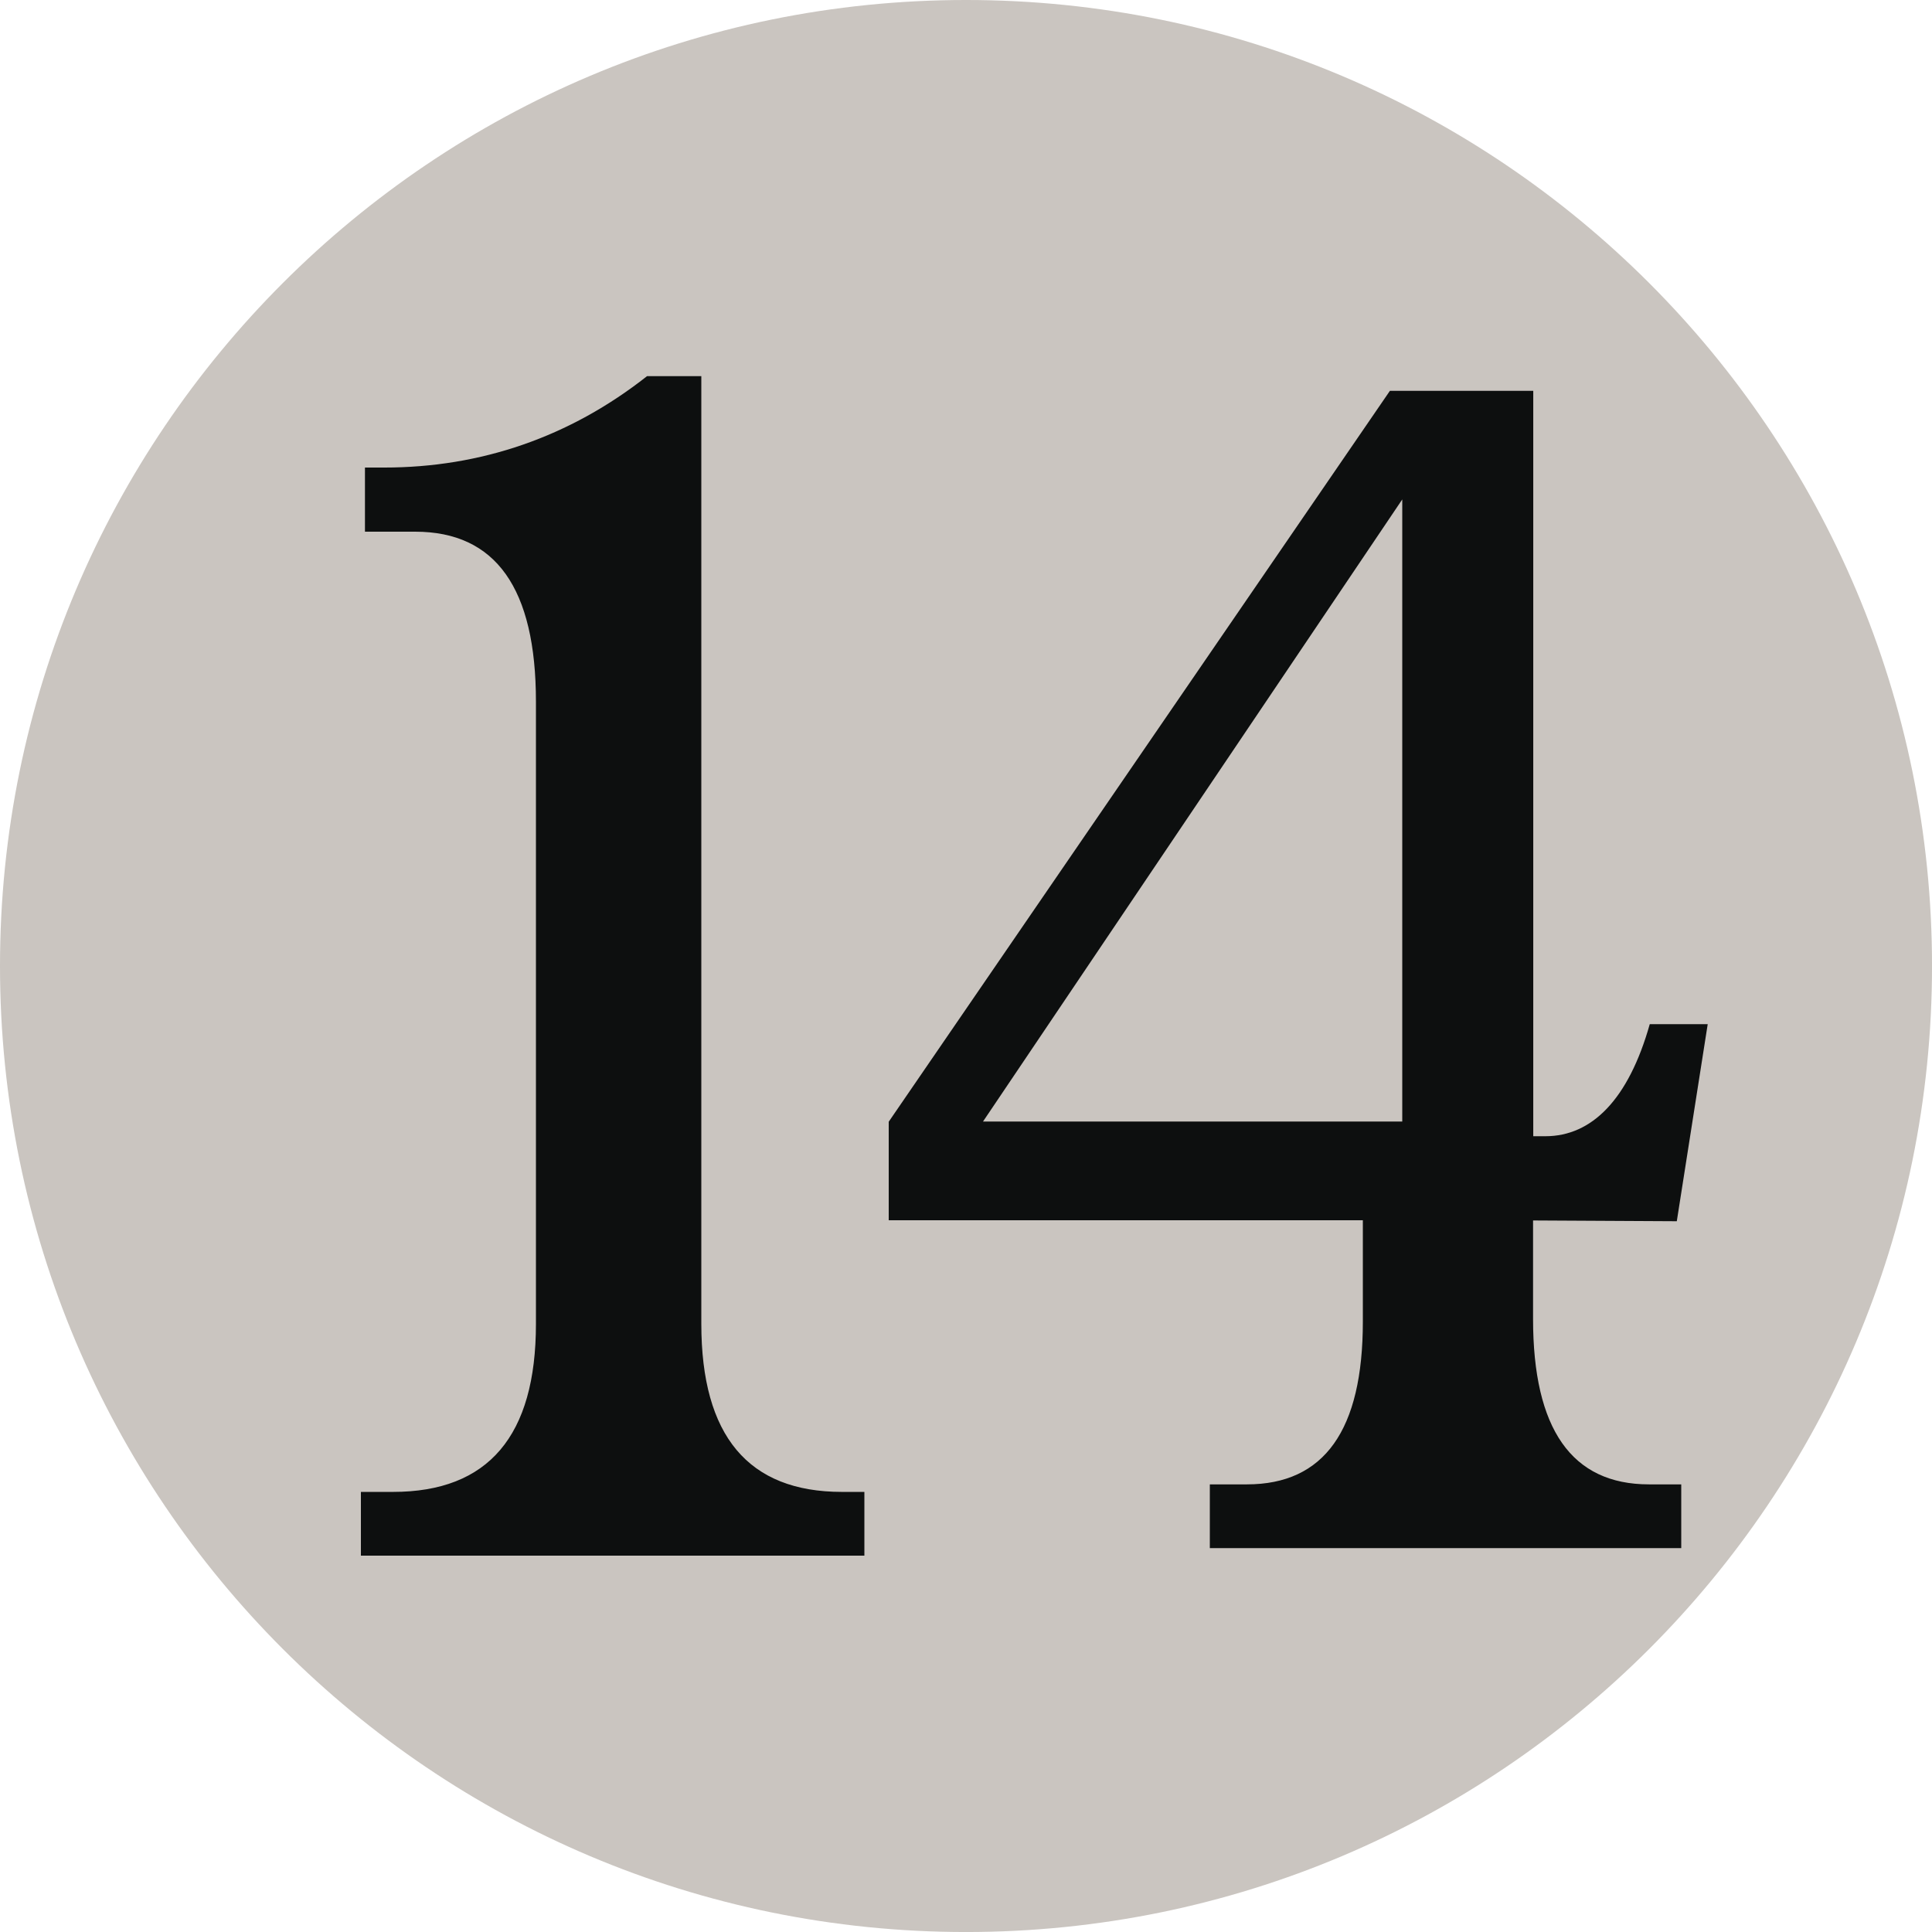
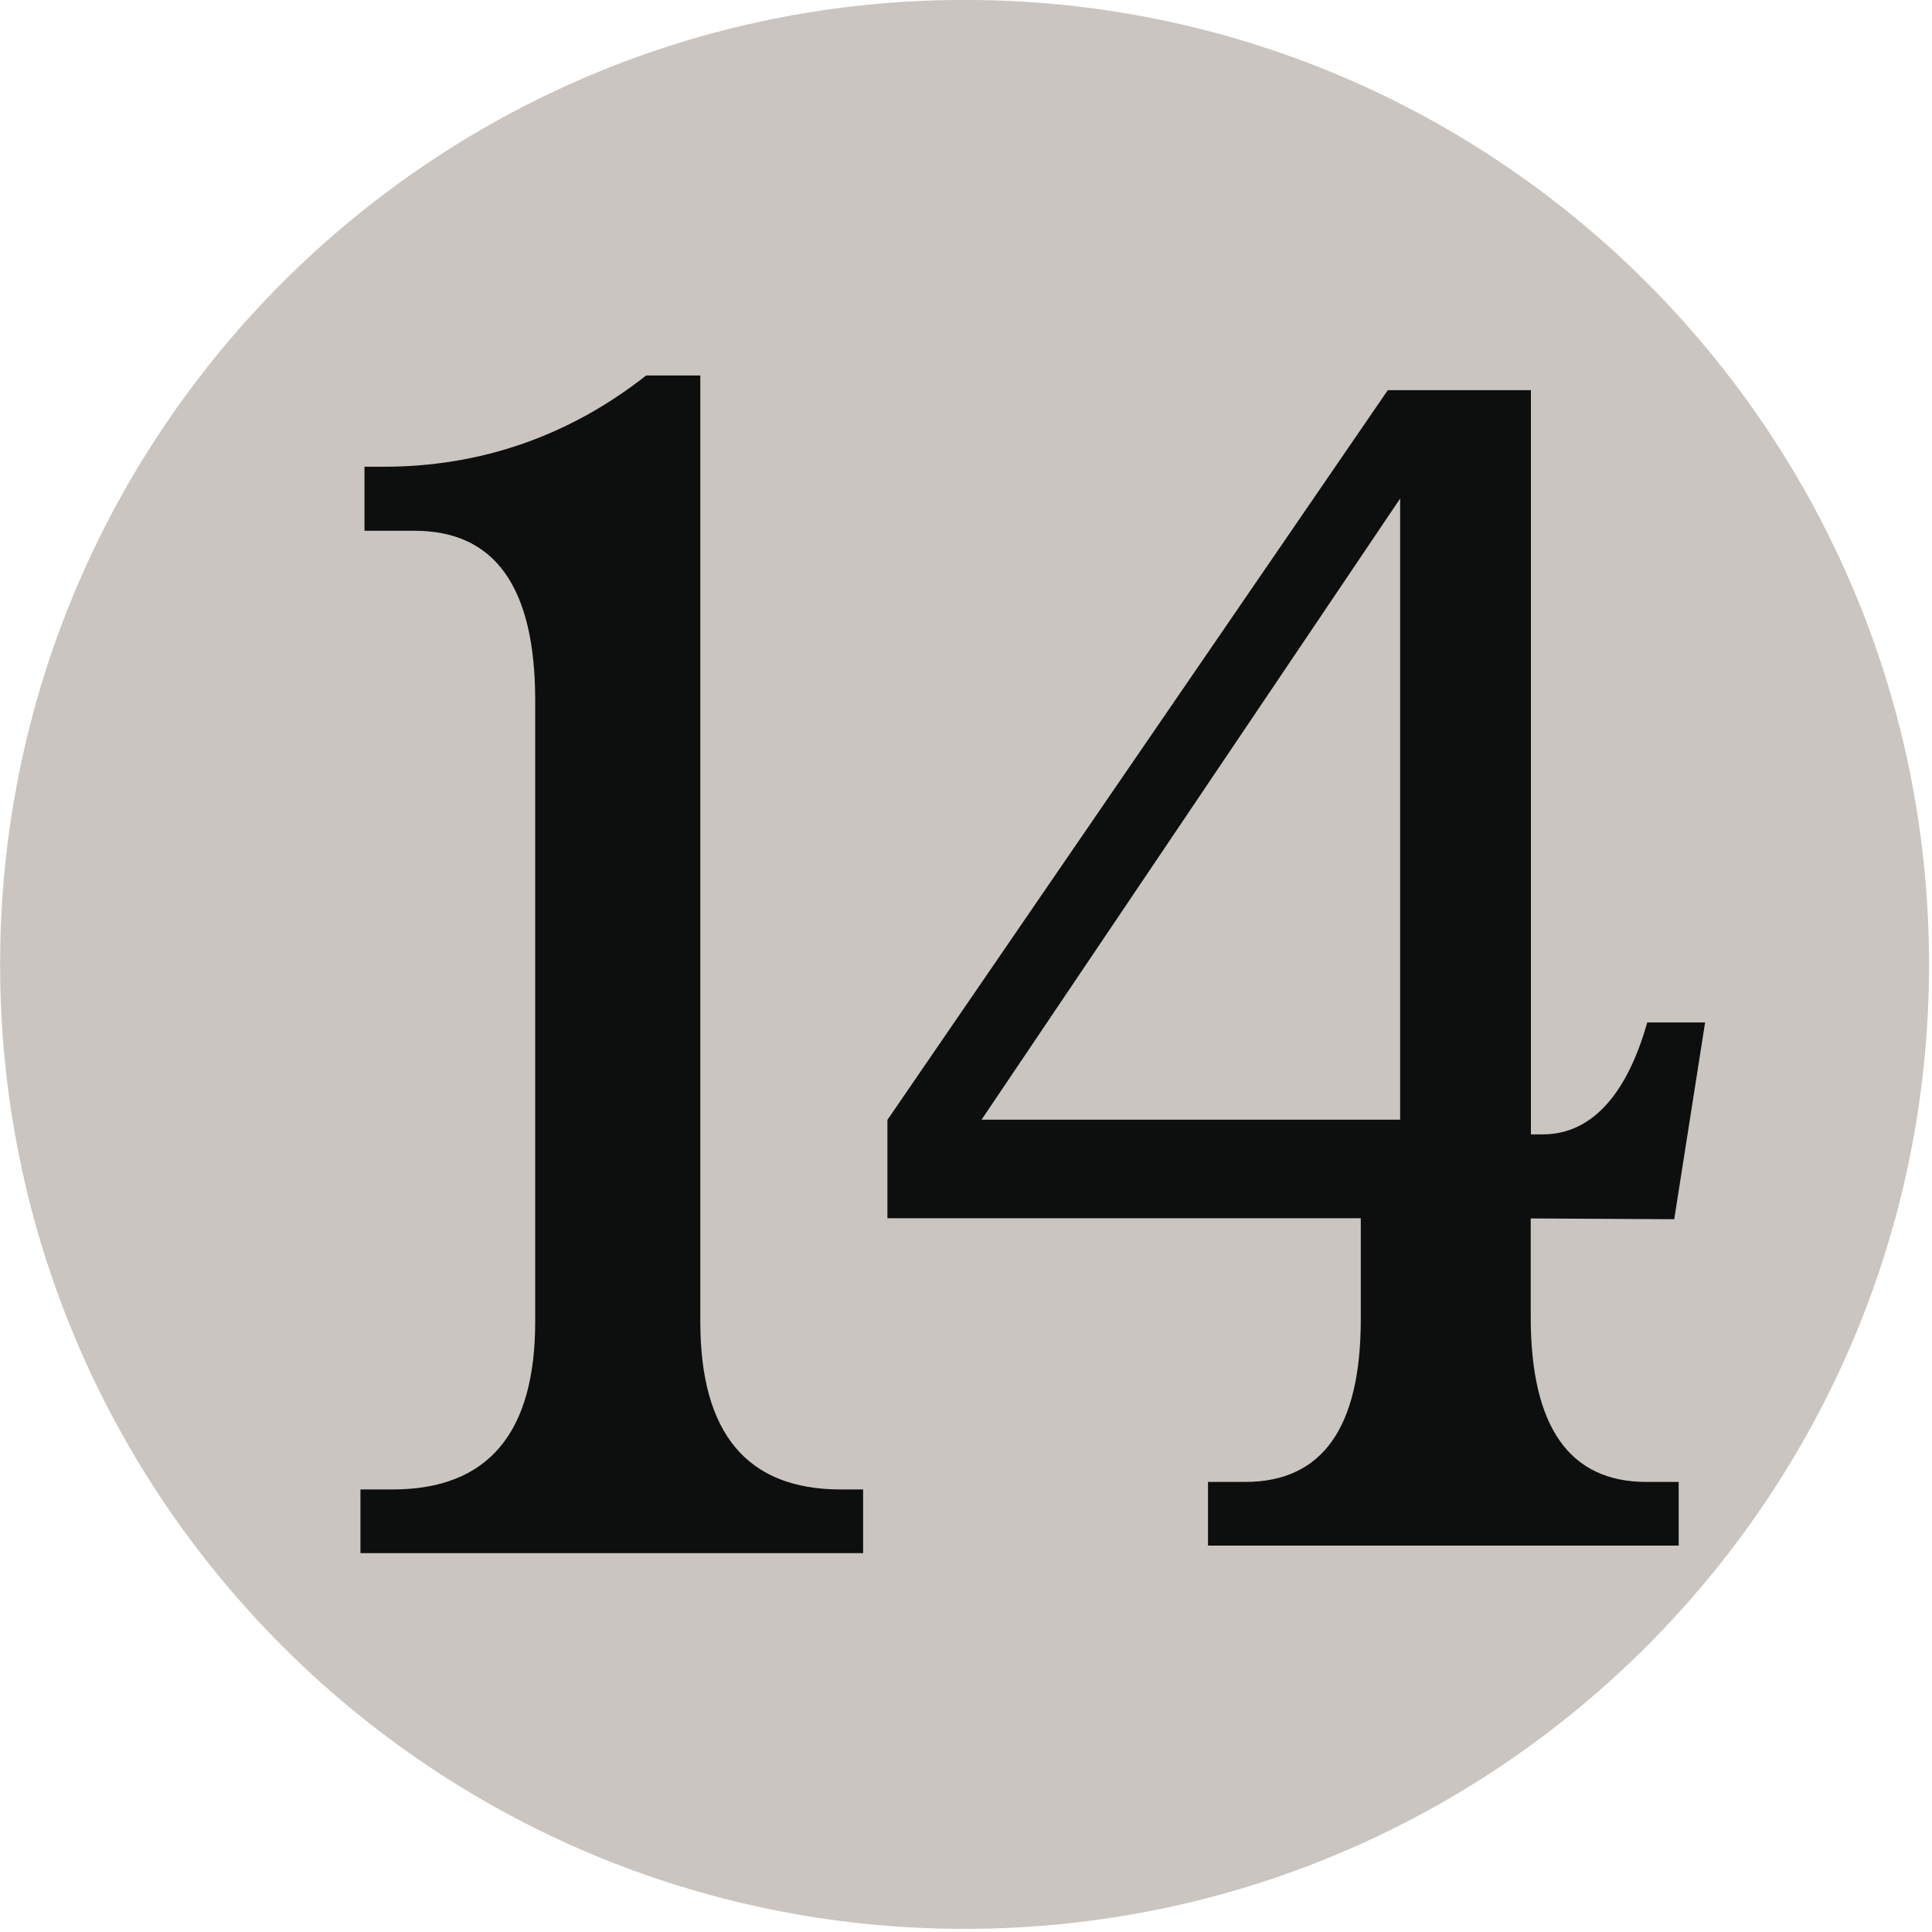
- <svg xmlns="http://www.w3.org/2000/svg" xmlns:xlink="http://www.w3.org/1999/xlink" id="svg8" version="1.1" viewBox="0 0 26.458 26.458" height="26.458mm" width="26.458mm">
-   <defs id="defs2">
-     <linearGradient gradientUnits="userSpaceOnUse" xlink:href="#a" gradientTransform="matrix(1.473339,0,0,1.579335,-1202.808,-227.626)" y2="-43.95" y1="-43.95" x2="701.51" x1="633.63" id="b" />
-     <linearGradient id="a">
-       <stop id="stop4" stop-color="red" offset="0" />
-       <stop id="stop6" stop-color="#ff0" offset=".2" />
-       <stop id="stop8" stop-color="#0f0" offset=".4" />
-       <stop id="stop10" stop-color="#0ff" offset=".6" />
-       <stop id="stop12" stop-color="#00f" offset=".8" />
-       <stop id="stop14" stop-color="#f0f" offset="1" />
-     </linearGradient>
-   </defs>
-   <g transform="translate(-101.7193,-113.1015)" id="layer1">
-     <g id="g114" transform="matrix(0.2645833,0,0,0.2645833,240.6255,140.8827)">
-       <circle style="fill:#cac5c0" id="circle110" r="50" cy="-55" cx="-475" />
-       <path style="fill:#0d0f0f" id="path112" d="m -488.7,-85.53 v 49.05 c 0,5.8 2.43,8.7 7.28,8.7 h 1.16 v 3.3 h -26.06 v -3.3 h 1.66 c 4.94,0 7.4,-2.9 7.4,-8.7 v -32.2 c 0,-5.87 -2.08,-8.8 -6.25,-8.8 h -2.6 v -3.32 h 1 c 5,0 9.6,-1.58 13.6,-4.73 z m 43.05,43.7 v 5.1 c 0,5.7 2,8.56 6,8.56 h 1.67 v 3.3 h -24.4 v -3.3 h 1.92 c 4,0 6,-2.8 6,-8.43 v -5.24 H -479 v -5.1 l 25.94,-37.83 h 7.42 v 38.58 h 0.63 c 2.4,0 4.3,-1.9 5.4,-5.8 h 3 l -1.6,10.2 z m -6.77,-5.12 v -32.2 l -21.7,32.2 z" />
-     </g>
+ <svg xmlns="http://www.w3.org/2000/svg" viewBox="0 0 26.5 26.5">
+   <g transform="translate(138.906 27.78) scale(.26458)">
+     <circle cx="-475" cy="-55" r="50" fill="#cac5c0" />
+     <path fill="#0d0f0f" d="m -488.7,-85.53 v 49.05 c 0,5.8 2.43,8.7 7.28,8.7 h 1.16 v 3.3 h -26.06 v -3.3 h 1.66 c 4.94,0 7.4,-2.9 7.4,-8.7 v -32.2 c 0,-5.87 -2.08,-8.8 -6.25,-8.8 h -2.6 v -3.32 h 1 c 5,0 9.6,-1.58 13.6,-4.73 z m 43.05,43.7 v 5.1 c 0,5.7 2,8.56 6,8.56 h 1.67 v 3.3 h -24.4 v -3.3 h 1.92 c 4,0 6,-2.8 6,-8.43 v -5.24 H -479 v -5.1 l 25.94,-37.83 h 7.42 v 38.58 h 0.63 c 2.4,0 4.3,-1.9 5.4,-5.8 h 3 l -1.6,10.2 z m -6.77,-5.12 v -32.2 l -21.7,32.2 z" />
  </g>
</svg>
